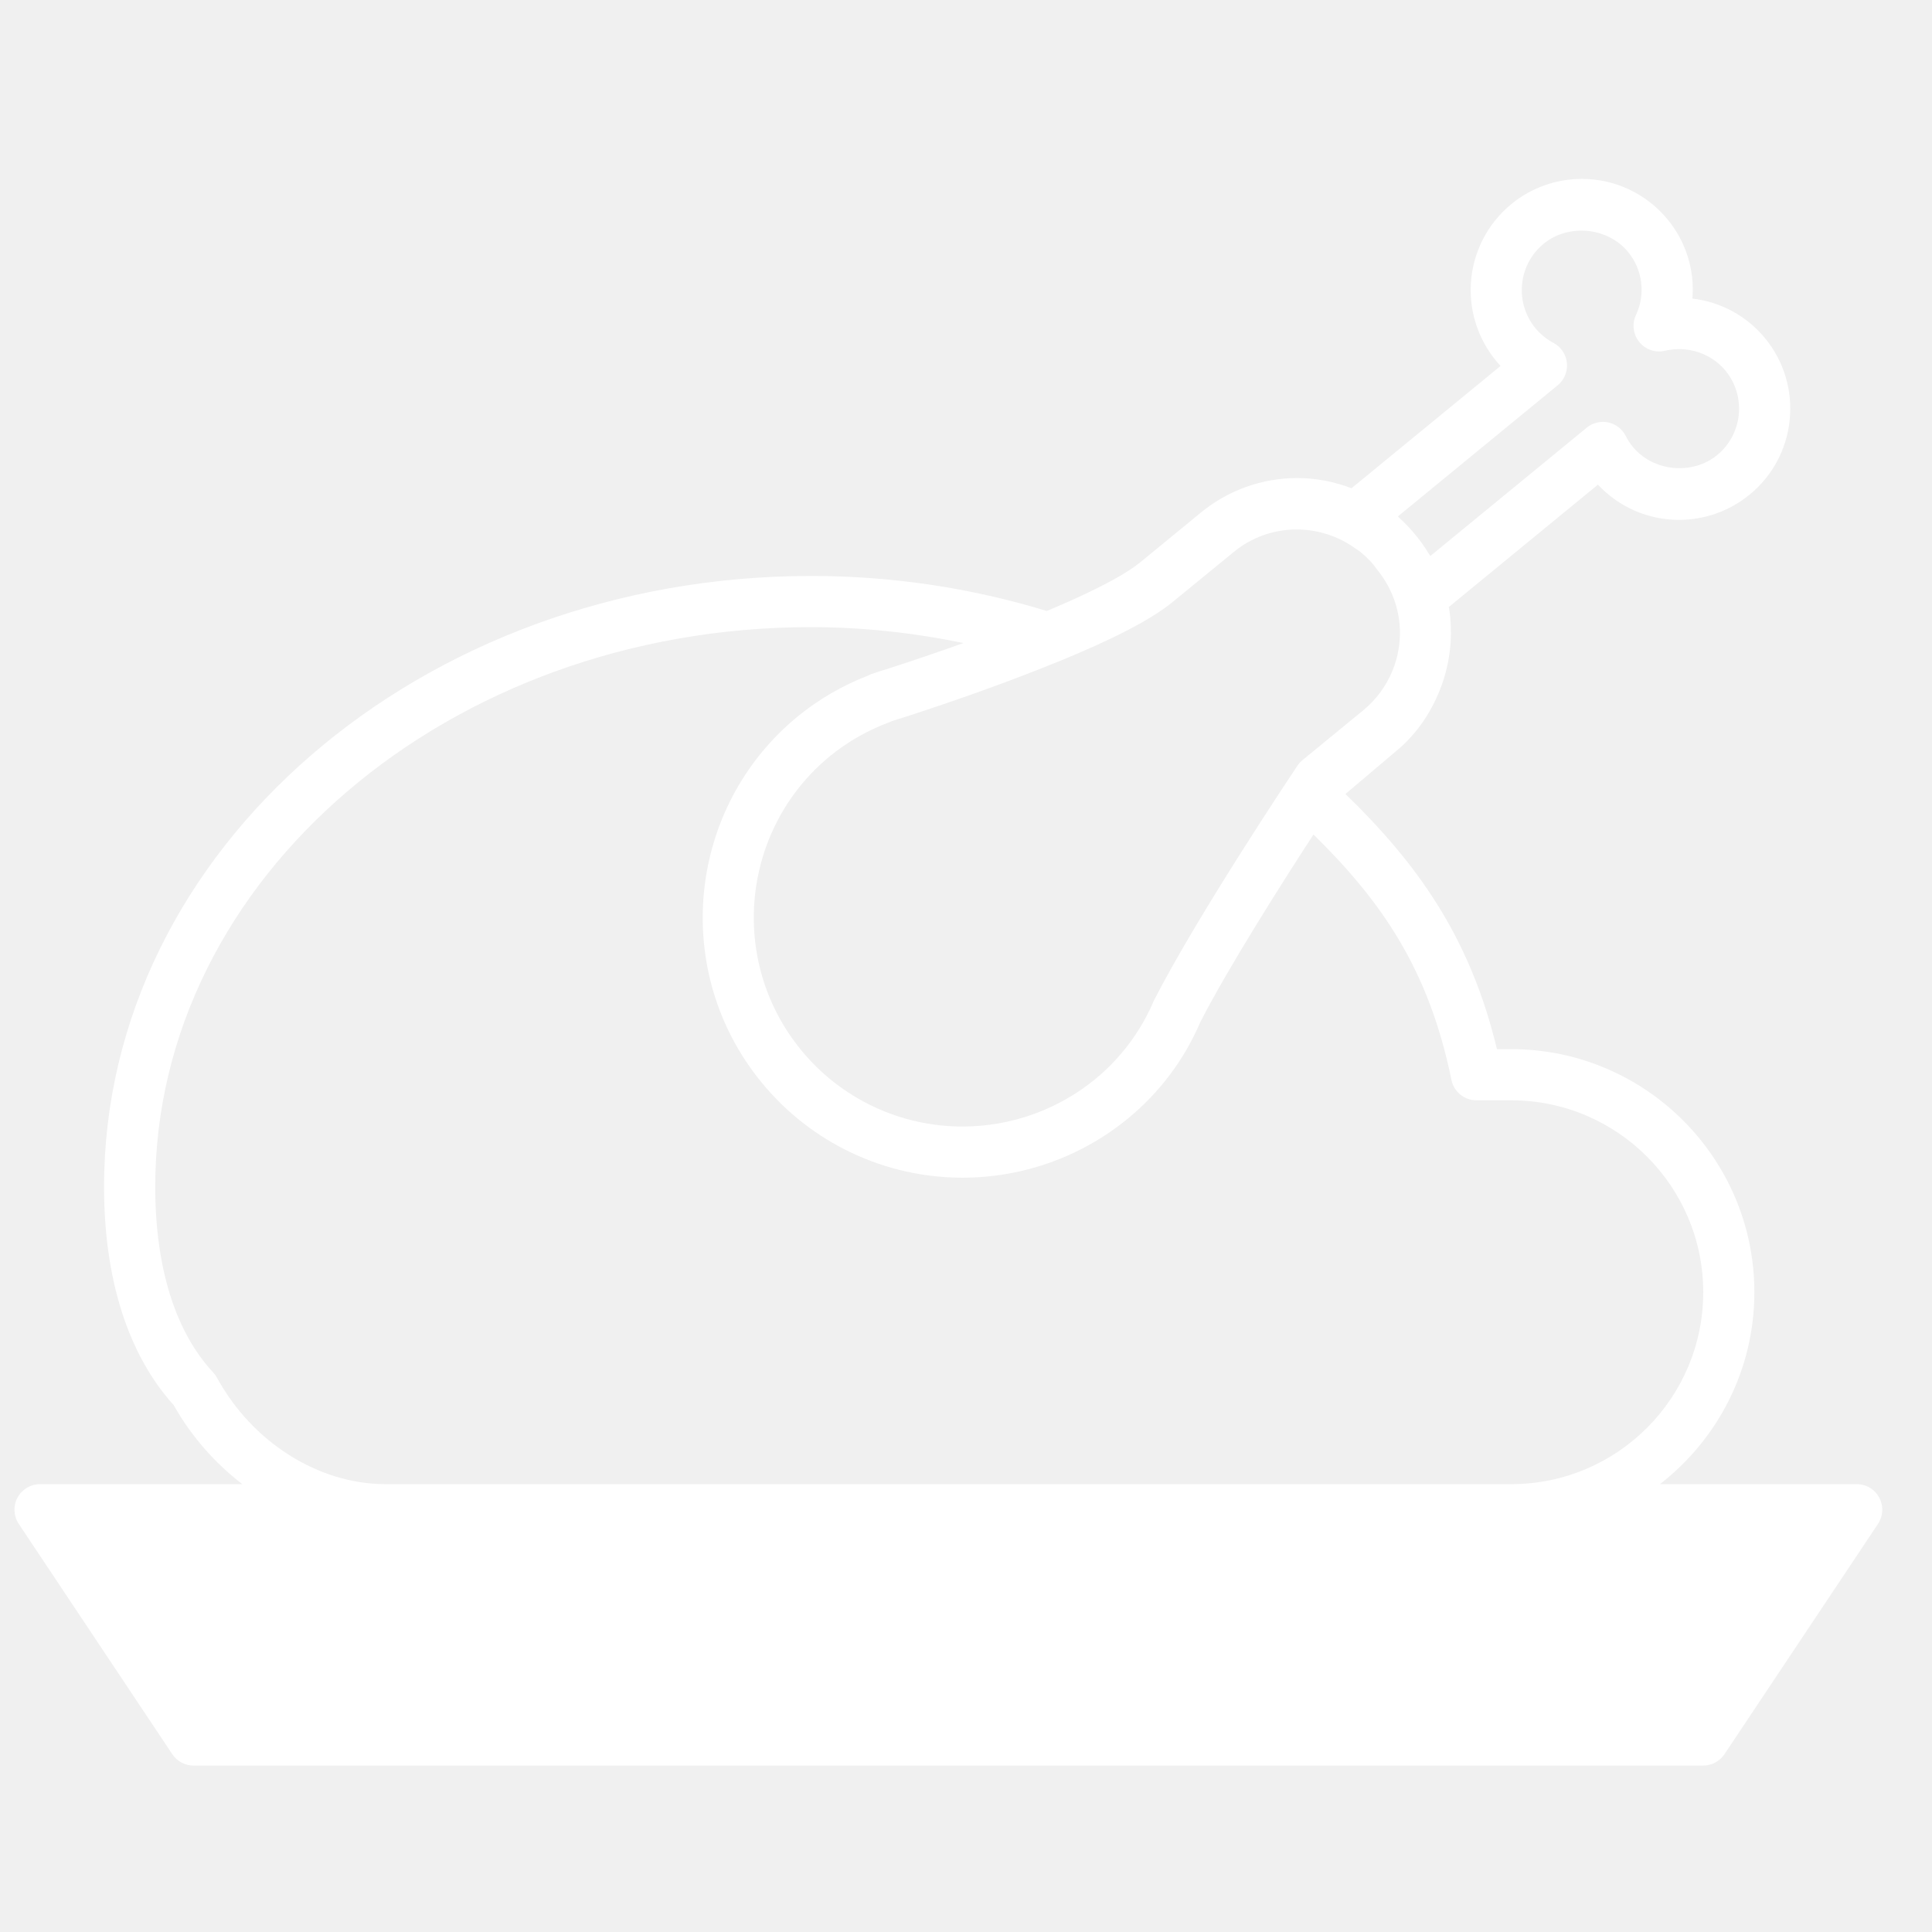
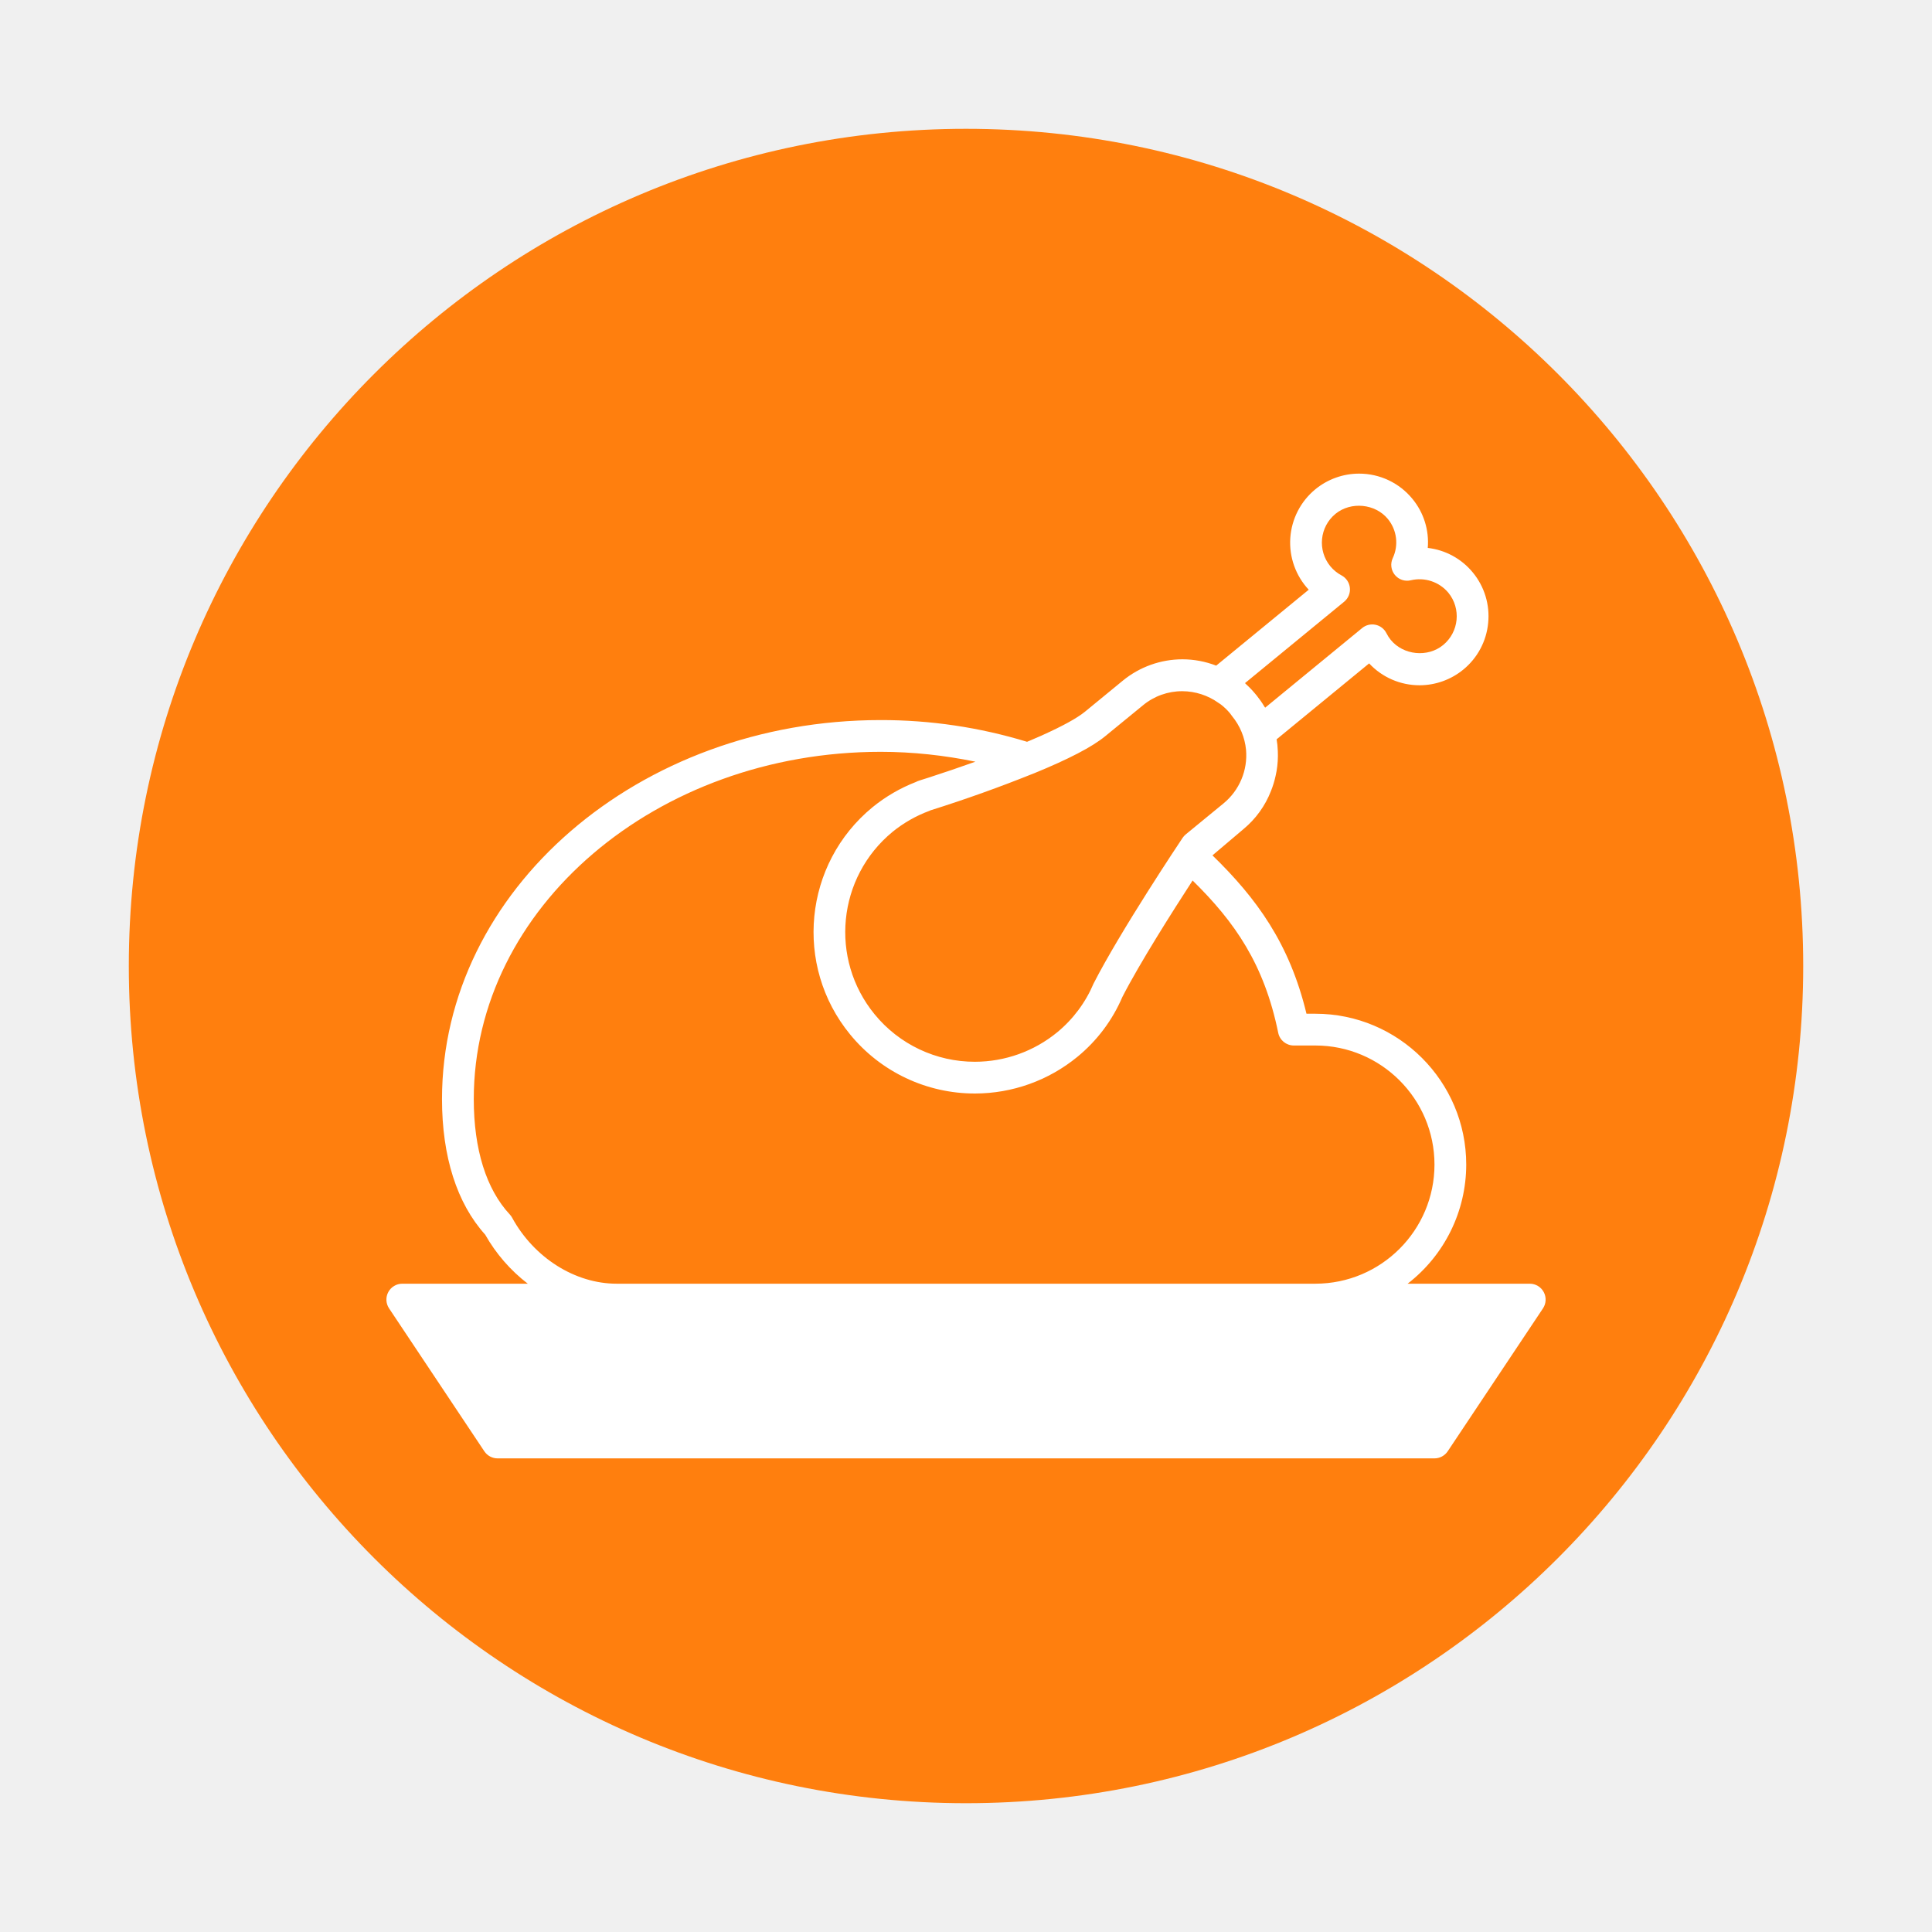
- <svg xmlns="http://www.w3.org/2000/svg" width="100" height="100">
+ <svg xmlns="http://www.w3.org/2000/svg" height="75" width="75" viewBox="0 0 91.463 91.463">
+   <circle r="39.634" cy="45.732" cx="45.732" class="icon" fill="#ff7f0e" />
  <g fill="#fff">
-     <path d="M96.103 76.819H85.918c2.967-2.303 4.888-5.894 4.888-9.933 0-6.938-5.646-12.582-12.582-12.582h-.742c-1.405-5.85-4.157-9.626-7.841-13.208l2.605-2.205c1.058-.867 1.795-1.968 2.272-3.155a7.779 7.779 0 0 0 .388-1.258c.03-.137.06-.276.083-.417a7.884 7.884 0 0 0 .103-1.661c-.01-.174-.016-.346-.035-.52a9.04 9.04 0 0 0-.065-.463l7.717-6.331a5.733 5.733 0 0 0 4.203 1.823 5.759 5.759 0 0 0 3.646-1.306 5.71 5.71 0 0 0 2.077-3.883 5.717 5.717 0 0 0-1.277-4.214 5.707 5.707 0 0 0-3.76-2.051 5.687 5.687 0 0 0-1.28-4.093 5.738 5.738 0 0 0-4.448-2.103 5.763 5.763 0 0 0-3.646 1.306 5.758 5.758 0 0 0-.555 8.376l-7.717 6.332a7.827 7.827 0 0 0-2.814-.53 7.86 7.86 0 0 0-4.971 1.779l-3.151 2.586c-.688.563-1.917 1.22-3.434 1.908l-.241.11c-.17.076-.345.15-.52.225l-.414.179c-.074.03-.152.064-.228.094a41.666 41.666 0 0 0-12.21-1.812c-20.172 0-36.583 14.183-36.583 31.616 0 4.788 1.246 8.689 3.602 11.299a13.61 13.61 0 0 0 3.553 4.092H2.074a1.323 1.323 0 0 0-1.102 2.058l7.946 11.919c.246.369.66.59 1.102.59h78.136c.442 0 .856-.221 1.103-.59l7.945-11.92a1.32 1.32 0 0 0 .065-1.357 1.317 1.317 0 0 0-1.166-.7zM80.626 19.942a1.326 1.326 0 0 0-.218-2.194 3.101 3.101 0 0 1-.938-.765 3.108 3.108 0 0 1 .432-4.37c1.288-1.052 3.32-.85 4.367.429a3.08 3.08 0 0 1 .405 3.27 1.32 1.32 0 0 0 .179 1.393c.32.393.837.568 1.33.449 1.156-.272 2.389.13 3.128 1.032a3.106 3.106 0 0 1-.433 4.369c-1.284 1.058-3.316.849-4.366-.428a3.005 3.005 0 0 1-.364-.564 1.323 1.323 0 0 0-2.02-.426l-8.092 6.64c-.022-.04-.054-.073-.077-.11a7.8 7.8 0 0 0-.625-.896l-.13-.157a7.884 7.884 0 0 0-.758-.791c-.032-.03-.058-.065-.09-.094zM54.73 34.262c.005-.002.012-.001.018-.004 2.913-1.191 4.858-2.205 5.945-3.097l3.153-2.58a5.107 5.107 0 0 1 3.28-1.176 5.22 5.22 0 0 1 3.02.976c.064.043.13.079.193.127.28.219.54.465.769.743l.177.24a5.199 5.199 0 0 1 1.155 2.79 5.192 5.192 0 0 1-1.874 4.48l-3.152 2.585c-.1.083-.188.18-.261.289-.21.313-5.17 7.737-7.422 12.143a10.638 10.638 0 0 1-3.041 4.077 10.838 10.838 0 0 1-6.851 2.454h-.003a10.784 10.784 0 0 1-8.37-3.958c-3.782-4.61-3.11-11.438 1.5-15.221a10.84 10.84 0 0 1 3.06-1.745.95.95 0 0 0 .112-.05l.045-.013c.183-.065.367-.122.573-.183 1.805-.581 5.004-1.66 7.974-2.877zm-43.498 37.05a1.283 1.283 0 0 0-.193-.268c-1.965-2.11-3.004-5.436-3.004-9.616 0-15.973 15.223-28.968 33.936-28.968 2.678 0 5.318.293 7.9.823-1.311.47-2.64.92-3.901 1.328a14.96 14.96 0 0 0-.631.2l-.172.056a1.404 1.404 0 0 0-.251.107 13.44 13.44 0 0 0-3.625 2.107c-5.74 4.71-6.578 13.21-1.87 18.949a13.43 13.43 0 0 0 10.418 4.927h.003a13.49 13.49 0 0 0 8.53-3.055 13.119 13.119 0 0 0 3.757-5c1.445-2.821 4.199-7.156 5.857-9.71 3.527 3.466 5.969 6.979 7.139 12.7a1.32 1.32 0 0 0 1.296 1.06h1.805c5.478 0 9.933 4.457 9.933 9.934 0 5.477-4.455 9.933-9.933 9.933H19.953c-3.47 0-6.892-2.163-8.721-5.506zm76.216 17.426h-76.72l-6.18-9.271h89.08z" />
-     <path d="M2.768 78.6l7.68 11.652H88.44l7.415-11.918z" />
+     <path d="M72.42 60.772h-5.782a7.127 7.127 0 0 0 2.775-5.638c0-3.939-3.205-7.143-7.142-7.143h-.421c-.798-3.32-2.36-5.464-4.451-7.497l1.478-1.252a4.413 4.413 0 0 0 1.29-1.79 4.416 4.416 0 0 0 .22-.715c.017-.077.034-.156.048-.236a4.475 4.475 0 0 0 .058-.943c-.006-.099-.01-.197-.02-.295a5.131 5.131 0 0 0-.037-.263l4.38-3.594a3.254 3.254 0 0 0 2.387 1.035 3.27 3.27 0 0 0 2.07-.741 3.241 3.241 0 0 0 1.178-2.205 3.245 3.245 0 0 0-.725-2.392 3.24 3.24 0 0 0-2.134-1.164 3.228 3.228 0 0 0-.727-2.323 3.257 3.257 0 0 0-2.525-1.194 3.271 3.271 0 0 0-2.07.741 3.268 3.268 0 0 0-.314 4.755l-4.38 3.594a4.443 4.443 0 0 0-1.598-.3 4.462 4.462 0 0 0-2.822 1.01l-1.788 1.467c-.391.32-1.089.693-1.95 1.083l-.137.063c-.096.043-.195.085-.295.127l-.235.102-.13.053a23.651 23.651 0 0 0-6.93-1.028c-11.45 0-20.766 8.05-20.766 17.946 0 2.718.707 4.933 2.044 6.414a7.726 7.726 0 0 0 2.017 2.323h-5.941a.751.751 0 0 0-.626 1.168l4.51 6.766c.14.21.375.335.626.335H67.91c.25 0 .486-.126.626-.335l4.51-6.766a.75.75 0 0 0 .037-.77.748.748 0 0 0-.662-.398zm-8.786-32.286a.753.753 0 0 0-.123-1.245 1.76 1.76 0 0 1-.533-.435 1.764 1.764 0 0 1 .245-2.48c.731-.597 1.885-.483 2.48.243a1.748 1.748 0 0 1 .23 1.857.75.75 0 0 0 .1.79.747.747 0 0 0 .756.255 1.78 1.78 0 0 1 1.775.586 1.763 1.763 0 0 1-.245 2.48c-.73.6-1.883.482-2.479-.243a1.706 1.706 0 0 1-.206-.32.751.751 0 0 0-1.147-.242l-4.593 3.77c-.013-.023-.031-.042-.044-.063a4.428 4.428 0 0 0-.355-.509l-.074-.089a4.475 4.475 0 0 0-.43-.449c-.018-.017-.033-.037-.051-.053zm-14.7 8.129c.003-.001.007 0 .01-.002 1.654-.677 2.758-1.252 3.375-1.758l1.79-1.465a2.899 2.899 0 0 1 1.862-.668 2.963 2.963 0 0 1 1.714.554c.037.025.074.045.11.073.159.124.307.264.436.421l.101.137a2.951 2.951 0 0 1 .656 1.583 2.947 2.947 0 0 1-1.064 2.543l-1.79 1.468a.77.77 0 0 0-.148.164c-.119.177-2.934 4.392-4.213 6.893a6.039 6.039 0 0 1-1.726 2.314 6.152 6.152 0 0 1-3.889 1.393h-.001a6.121 6.121 0 0 1-4.752-2.247 6.146 6.146 0 0 1 .852-8.64 6.153 6.153 0 0 1 1.737-.99.54.54 0 0 0 .063-.029l.026-.007a66.144 66.144 0 0 0 4.852-1.737zm-24.69 21.031a.728.728 0 0 0-.11-.152c-1.116-1.198-1.705-3.086-1.705-5.459 0-9.067 8.64-16.443 19.263-16.443 1.52 0 3.019.166 4.484.467a75.64 75.64 0 0 1-2.214.754 8.492 8.492 0 0 0-.358.113l-.098.032a.797.797 0 0 0-.142.06 7.63 7.63 0 0 0-2.058 1.197c-3.258 2.674-3.734 7.499-1.061 10.756a7.623 7.623 0 0 0 5.913 2.797h.002a7.658 7.658 0 0 0 4.842-1.734 7.447 7.447 0 0 0 2.133-2.838c.82-1.602 2.383-4.062 3.324-5.512 2.002 1.967 3.389 3.961 4.053 7.209a.75.75 0 0 0 .735.602h1.025c3.11 0 5.638 2.53 5.638 5.639a5.644 5.644 0 0 1-5.638 5.638H29.194c-1.97 0-3.913-1.228-4.95-3.125zm43.263 9.892h-43.55l-3.508-5.263h50.566z" />
+     <path d="M19.439 61.783l4.36 6.614h44.27l4.21-6.765z" />
  </g>
</svg>
